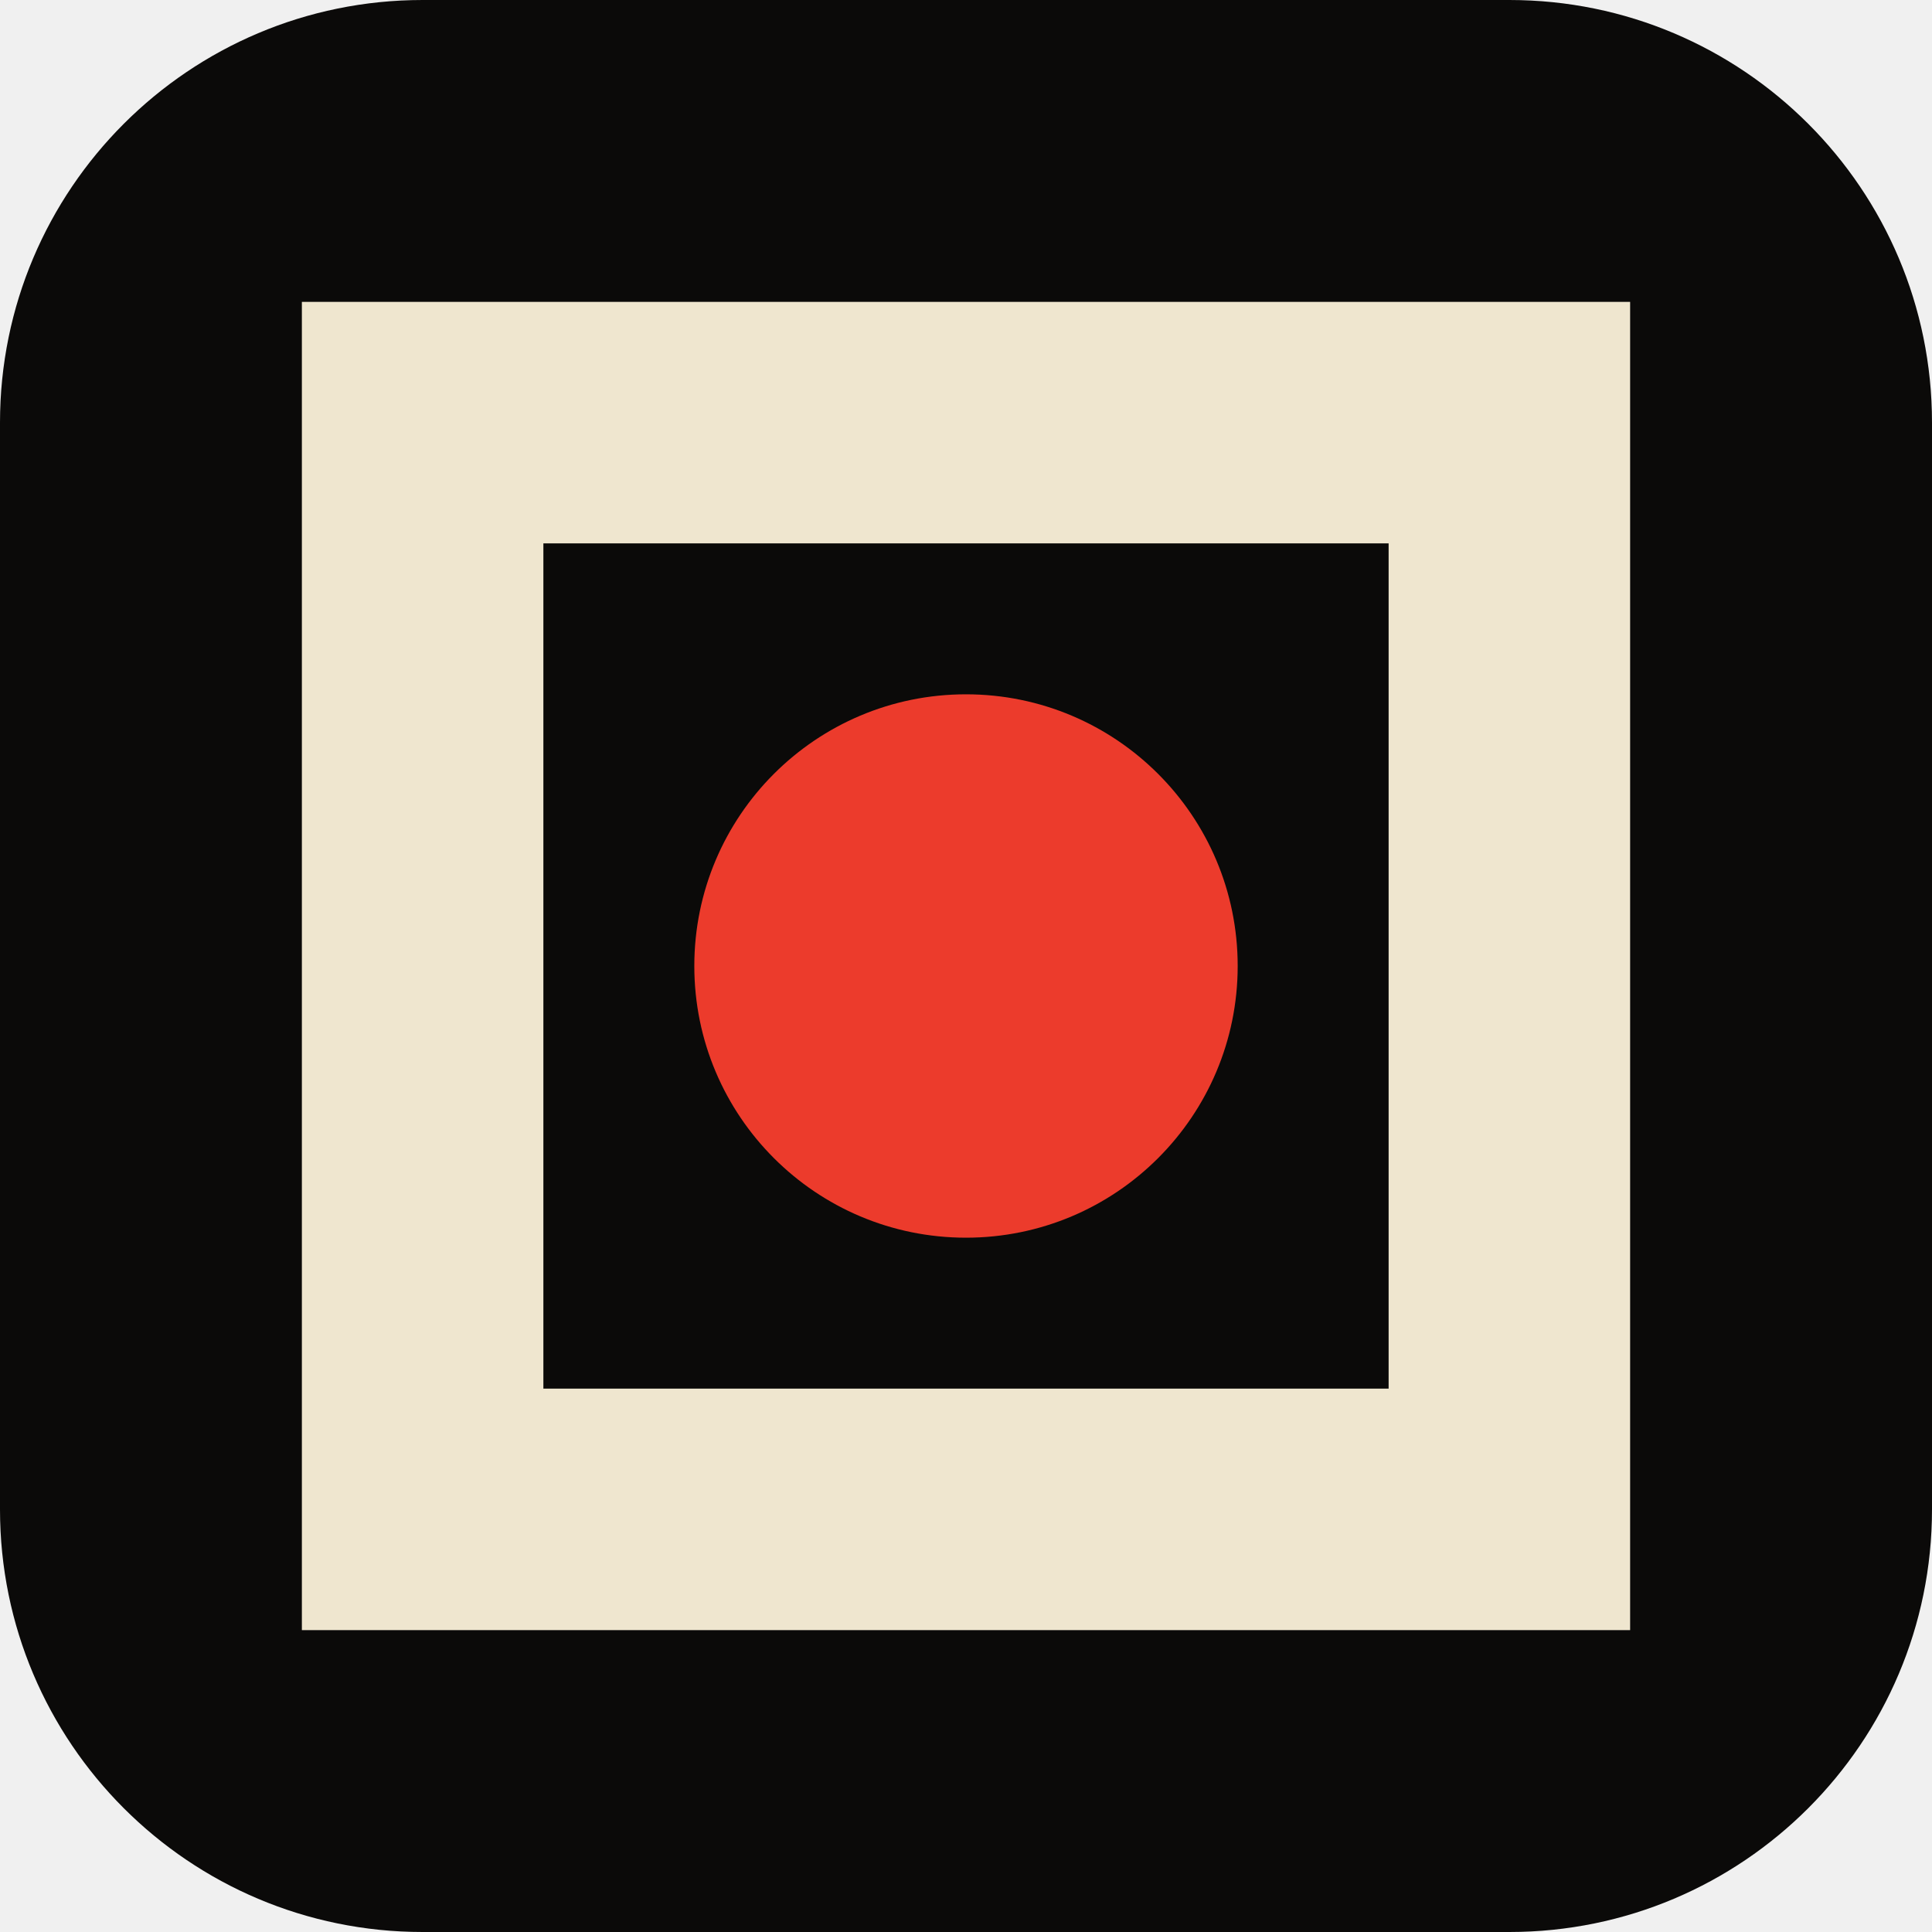
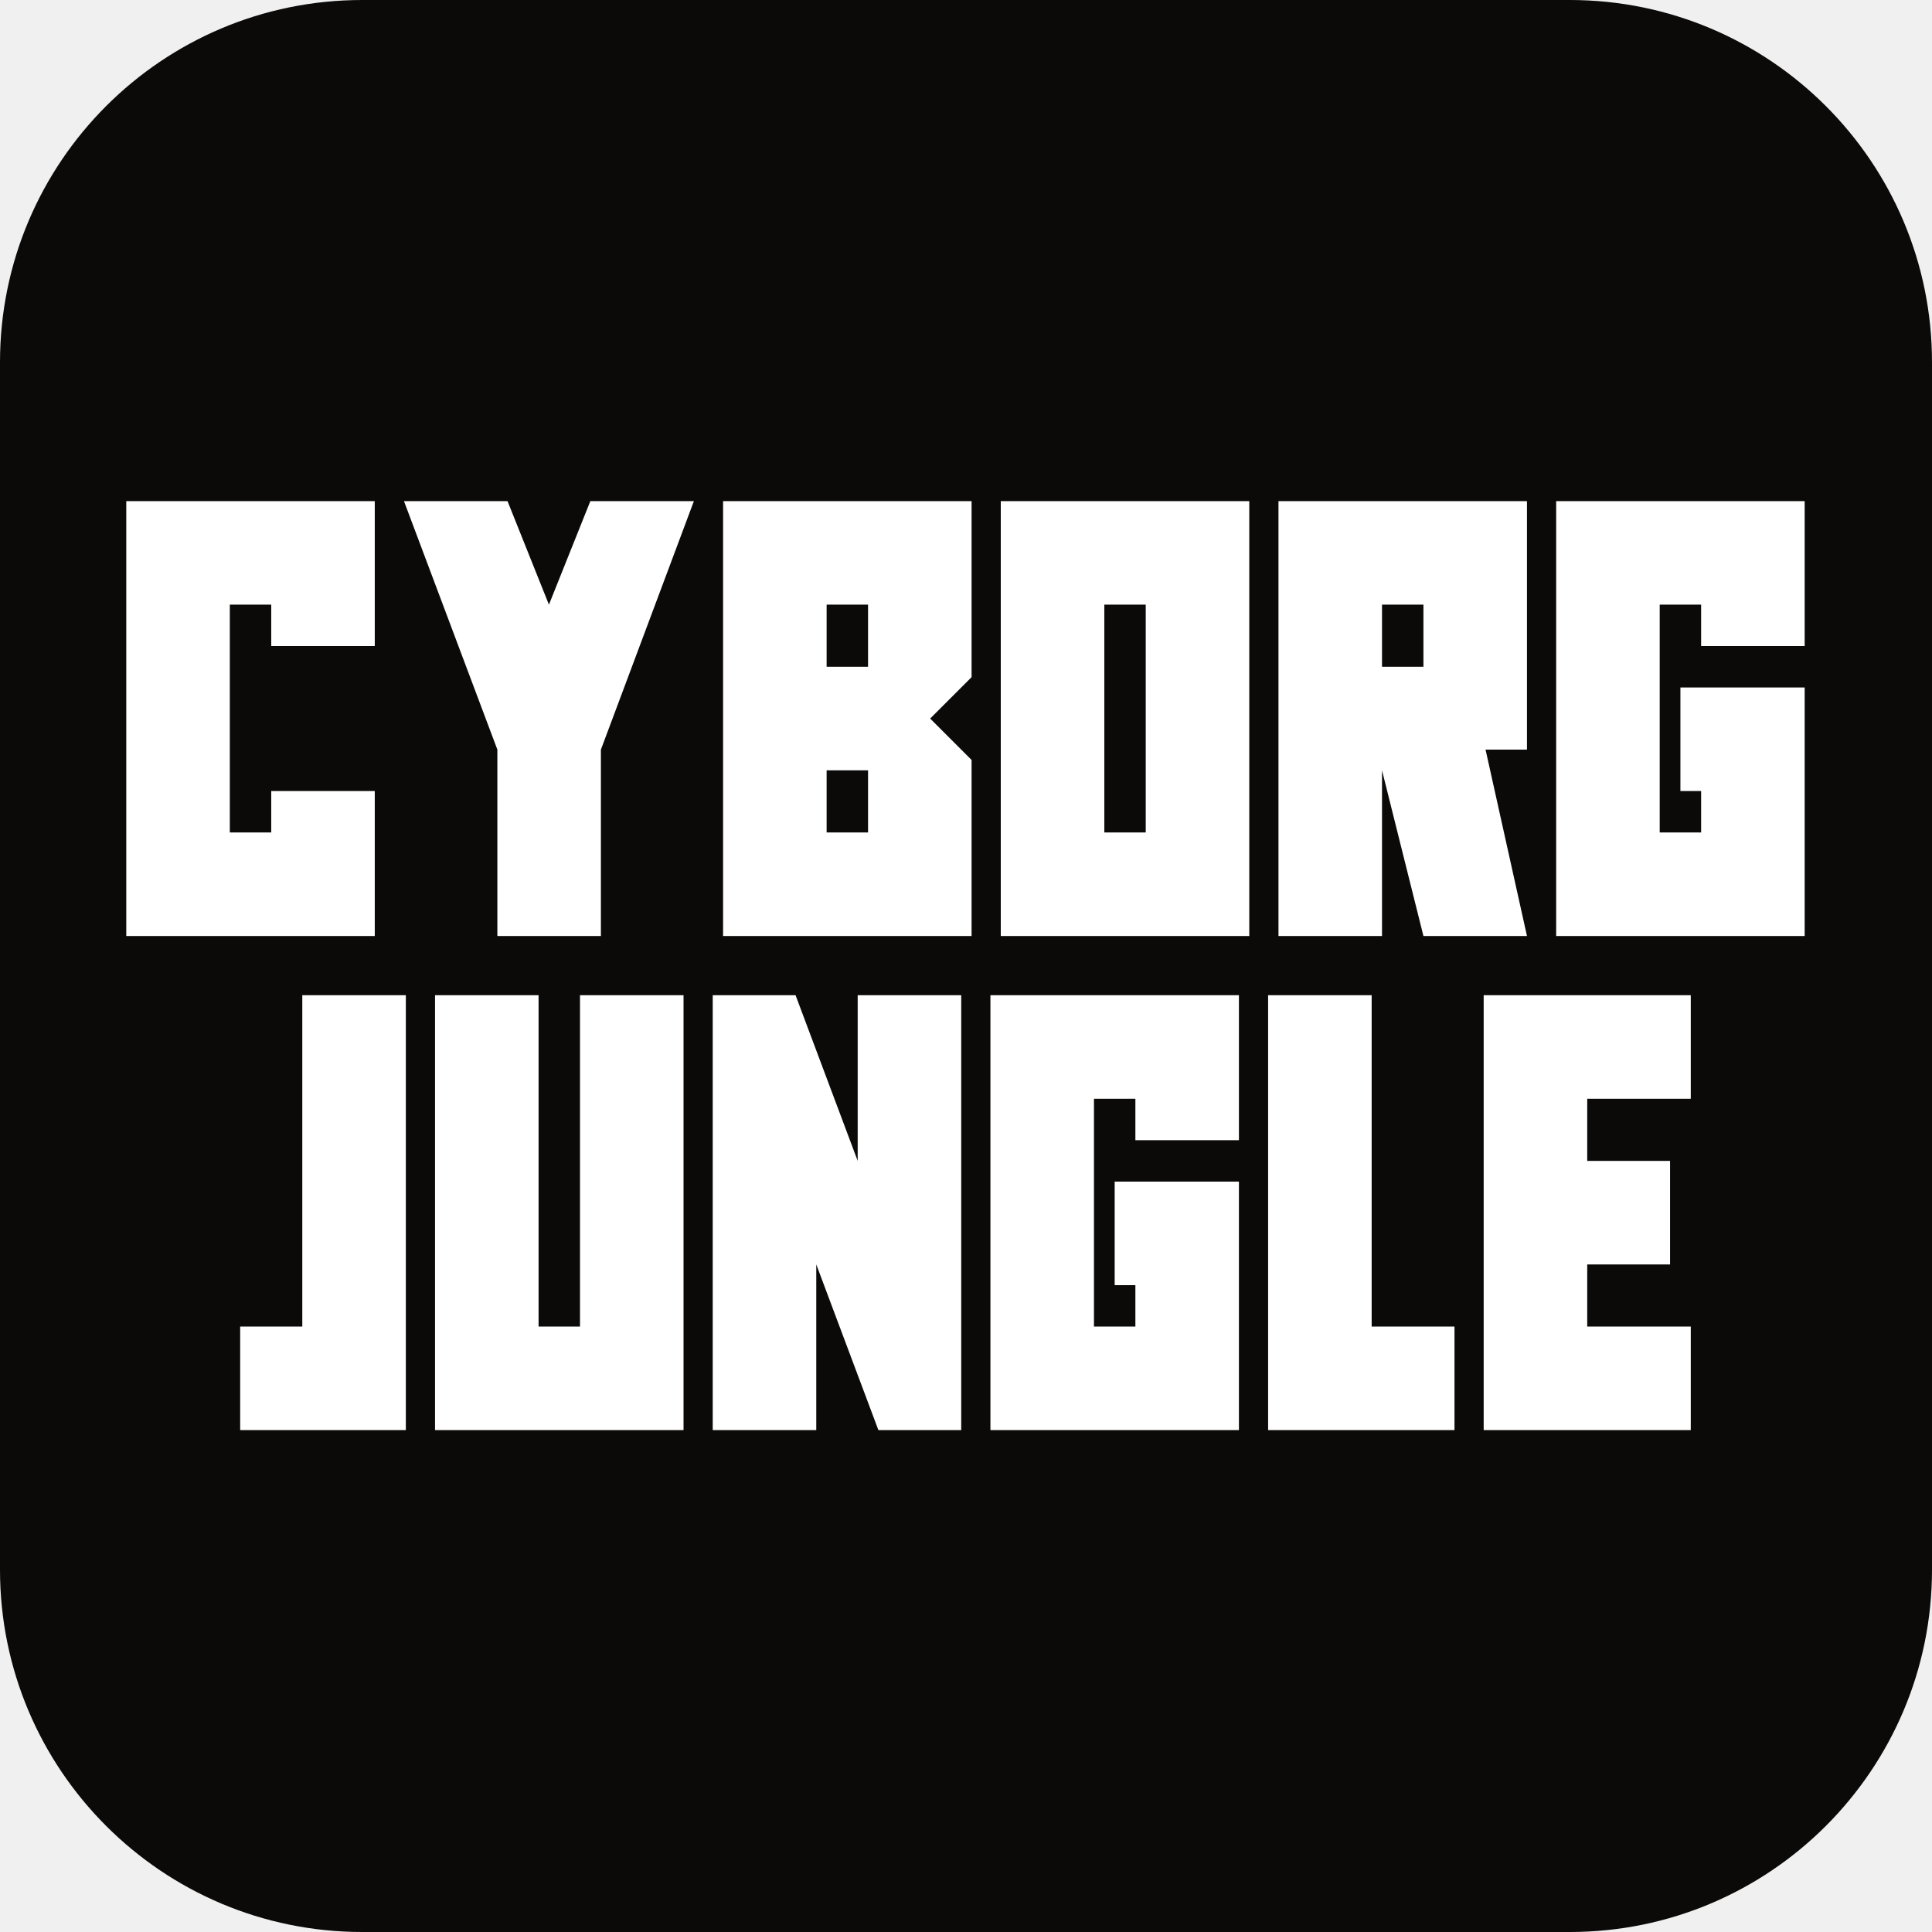
- <svg xmlns="http://www.w3.org/2000/svg" viewBox="0 0 32 32">
-   <rect width="32" height="32" rx="7" fill="#0b0a09" />
-   <path d="M7 7h18v18H7z" fill="none" stroke="#efe6cf" stroke-width="4" />
-   <circle cx="16" cy="16" r="4.5" fill="#ec3b2c" />
+ <svg xmlns="http://www.w3.org/2000/svg" width="64" height="64" viewBox="0 0 64 64">
+   <rect width="64" height="64" rx="12" fill="#0b0a09" />
+   <g transform="translate(3.84 16.60) scale(0.00686)">
+     <g fill="#ffffff">
+       <path transform="translate(0 0)" d="M750 700V500H550V1600H750V1400H1250V2100H50V0H1250V700ZM1841.96 1200 1390.96 0H1890.96L2090.96 500L2290.96 0H2790.96L2341.96 1200V2100H1841.96ZM3631.92 800V500H3431.92V800ZM4131.92 0V850L3931.92 1050L4131.92 1250V2100H2931.92V0ZM3631.92 1600V1300H3431.92V1600ZM4272.88 2100V0H5472.88V2100ZM4772.88 500V1600H4972.88V500ZM6313.84 800V500H6113.84V800ZM6113.84 1300V2100H5613.84V0H6813.84V1200H6613.84L6813.84 2100H6313.84ZM8154.8 2100H6954.8V0H8154.8V700H7654.8V500H7454.8V1600H7654.8V1400H7554.8V900H8154.8Z" />
+       <path transform="translate(550 0)" d="M50 3986H350V2386H850V4486H50ZM2190.96 2386V4486H990.96V2386H1490.96V3986H1690.96V2386ZM2831.92 3686V4486H2331.92V2386H2731.92L3031.92 3186V2386H3531.92V4486H3131.92ZM4872.88 4486H3672.88V2386H4872.88V3086H4372.88V2886H4172.88V3986H4372.88V3786H4272.88V3286H4872.88ZM5013.84 2386H5513.84V3986H5913.84V4486H5013.84ZM6054.8 2386H7054.8V2886H6554.8V3186H6954.8V3686H6554.8V3986H7054.8V4486H6054.8Z" />
+     </g>
+   </g>
</svg>
